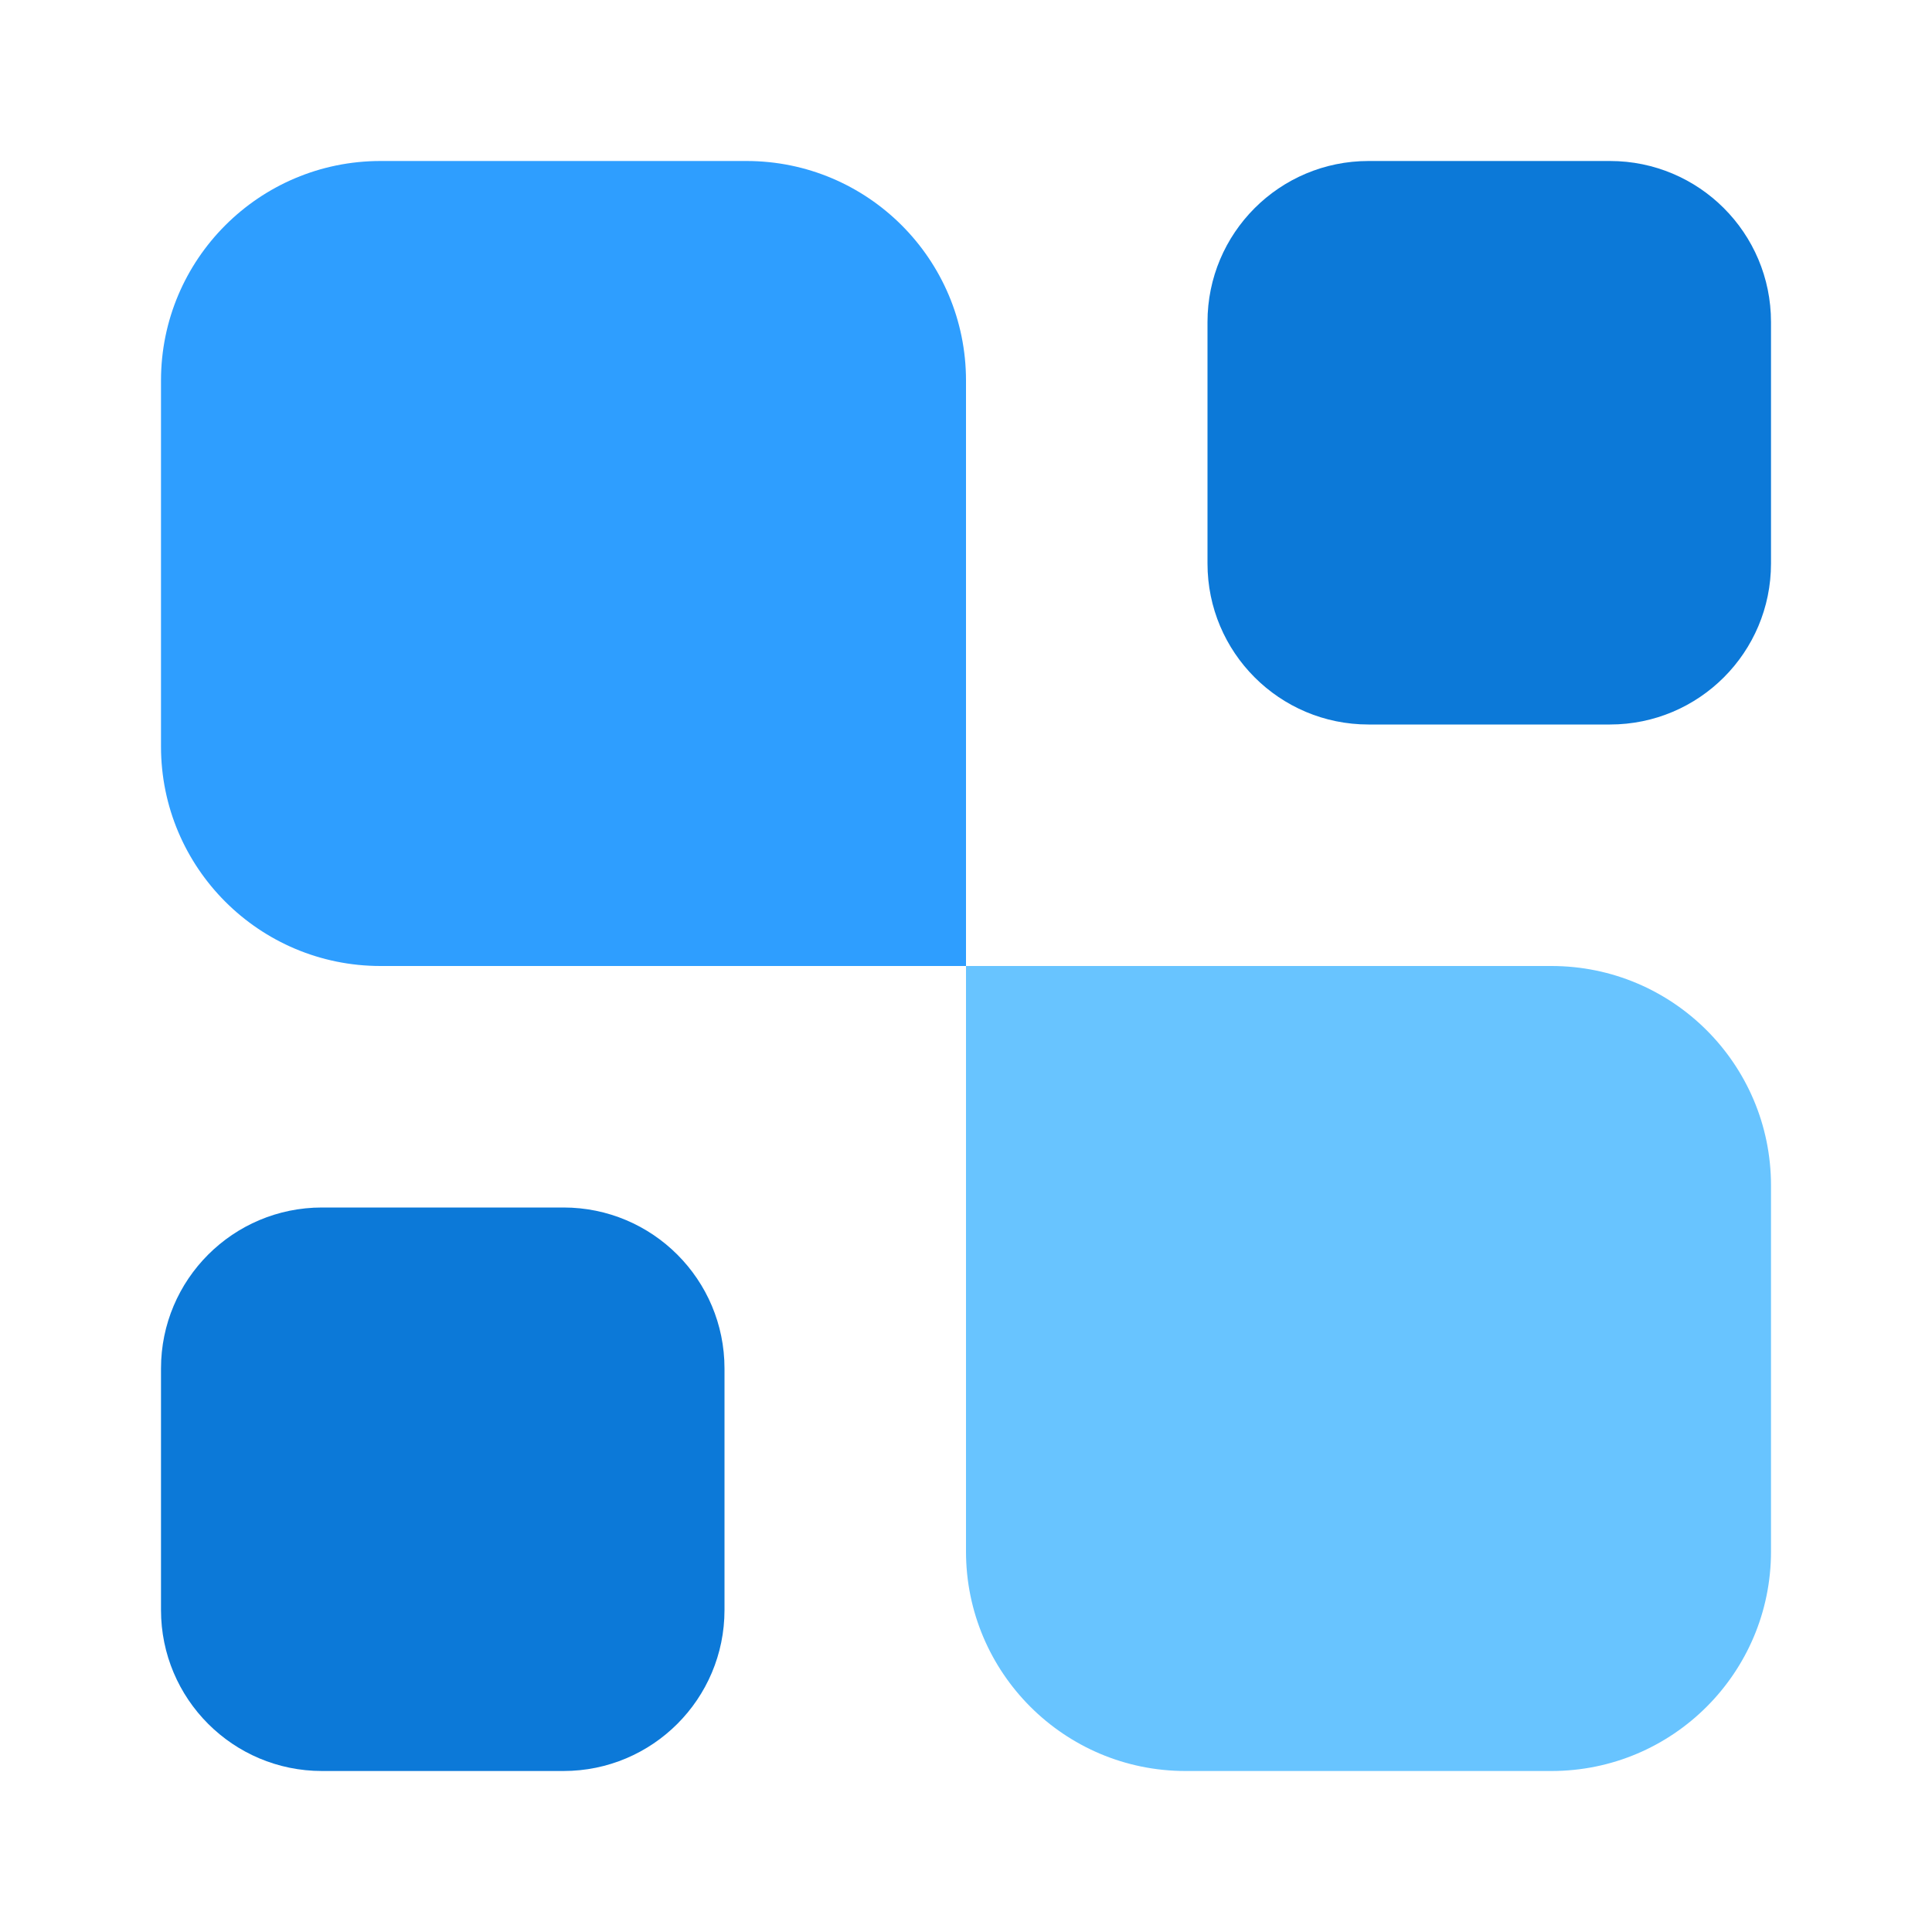
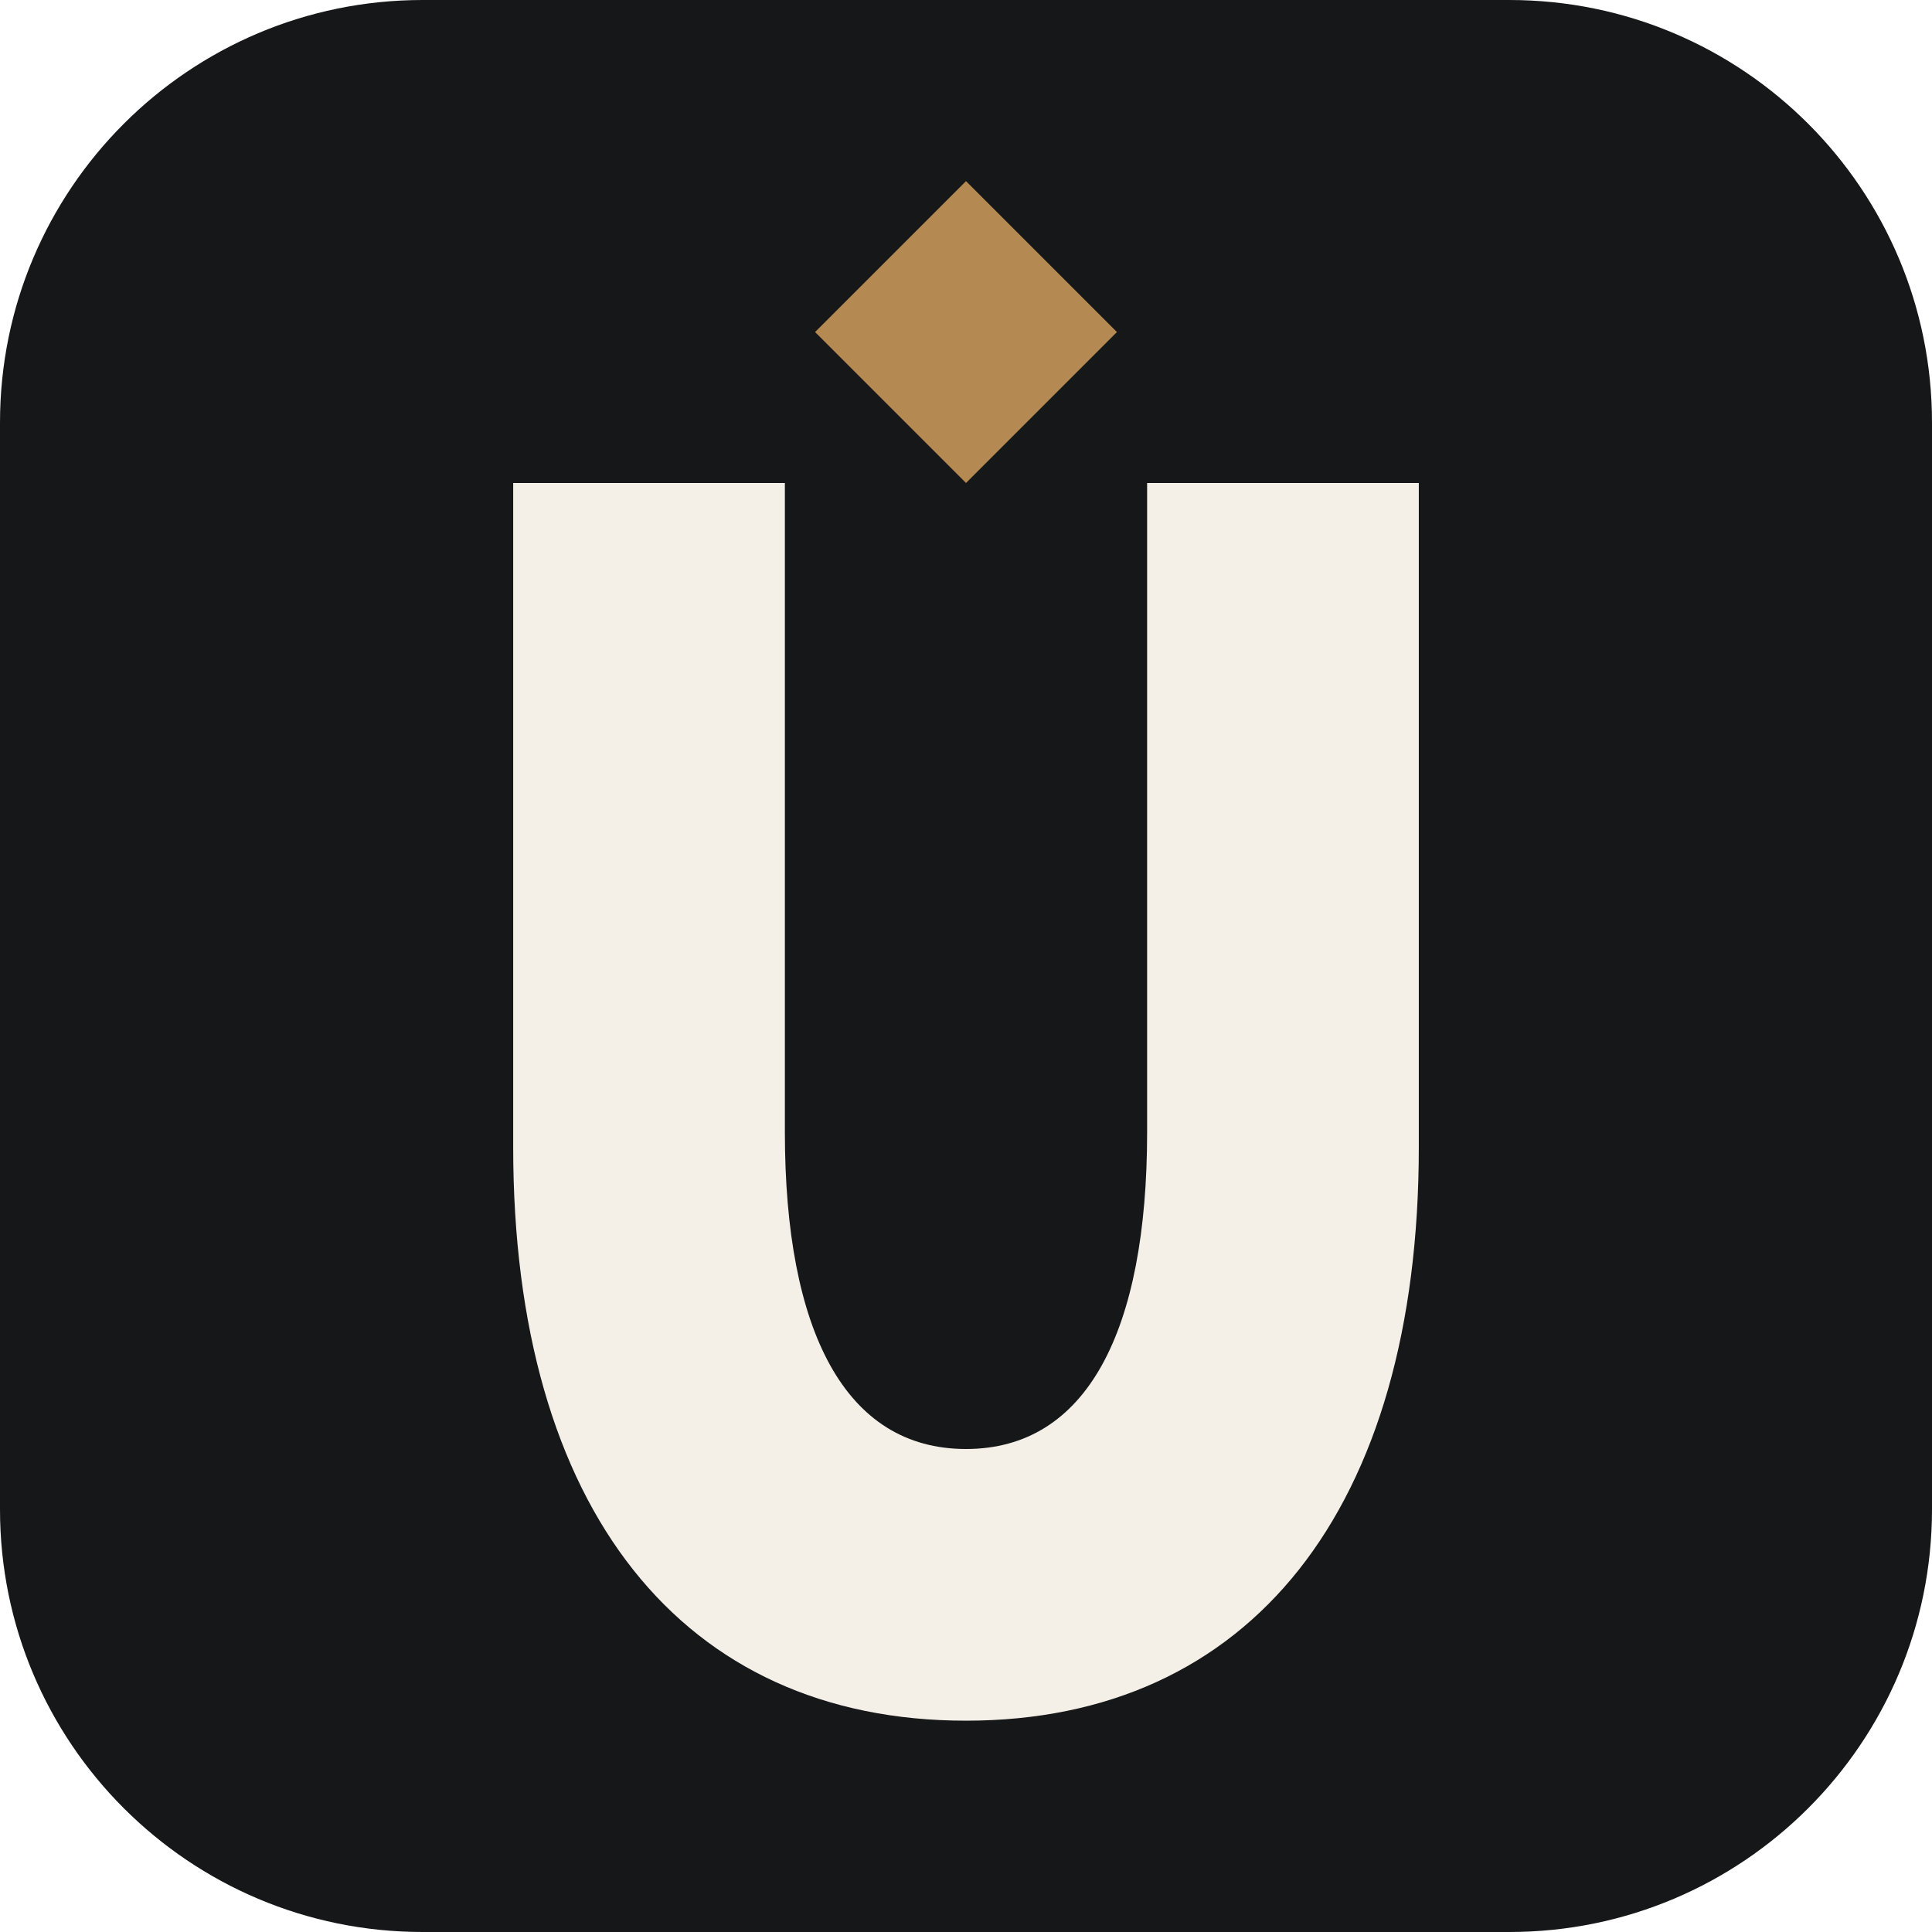
- <svg xmlns="http://www.w3.org/2000/svg" width="24" height="24" viewBox="0 0 24 24" fill="none">
-   <path d="M22 19.273C22 20.779 20.779 22 19.273 22H14.727C13.221 22 12 20.779 12 19.273V12H19.273C20.779 12 22 13.221 22 14.727V19.273Z" fill="#68C4FF" />
-   <path d="M20 2C21.105 2 22 2.895 22 4V7C22 8.105 21.105 9 20 9H17C15.895 9 15 8.105 15 7V4C15 2.895 15.895 2 17 2H20Z" fill="#0C79D8" />
-   <path d="M7 15C8.105 15 9 15.895 9 17V20C9 21.105 8.105 22 7 22H4C2.895 22 2 21.105 2 20V17C2 15.895 2.895 15 4 15H7Z" fill="#0C79D8" />
-   <path d="M12 12H4.727C3.221 12 2 10.779 2 9.273V4.727C2 3.221 3.221 2 4.727 2H9.273C10.779 2 12 3.221 12 4.727V12Z" fill="#2E9EFF" />
+ <svg xmlns="http://www.w3.org/2000/svg" viewBox="0 0 64 64" role="img" aria-labelledby="title">
+   <rect width="64" height="64" rx="14" fill="#151719" />
+   <path d="M17 16h9v21.5c0 6.6 2 10.5 6 10.5s6-3.9 6-10.5V16h9v22c0 12-5.6 19-15 19s-15-7-15-19V16Z" fill="#F4F0E8" />
+   <path d="m32 6 5 5-5 5-5-5 5-5Z" fill="#B58A52" />
</svg>
